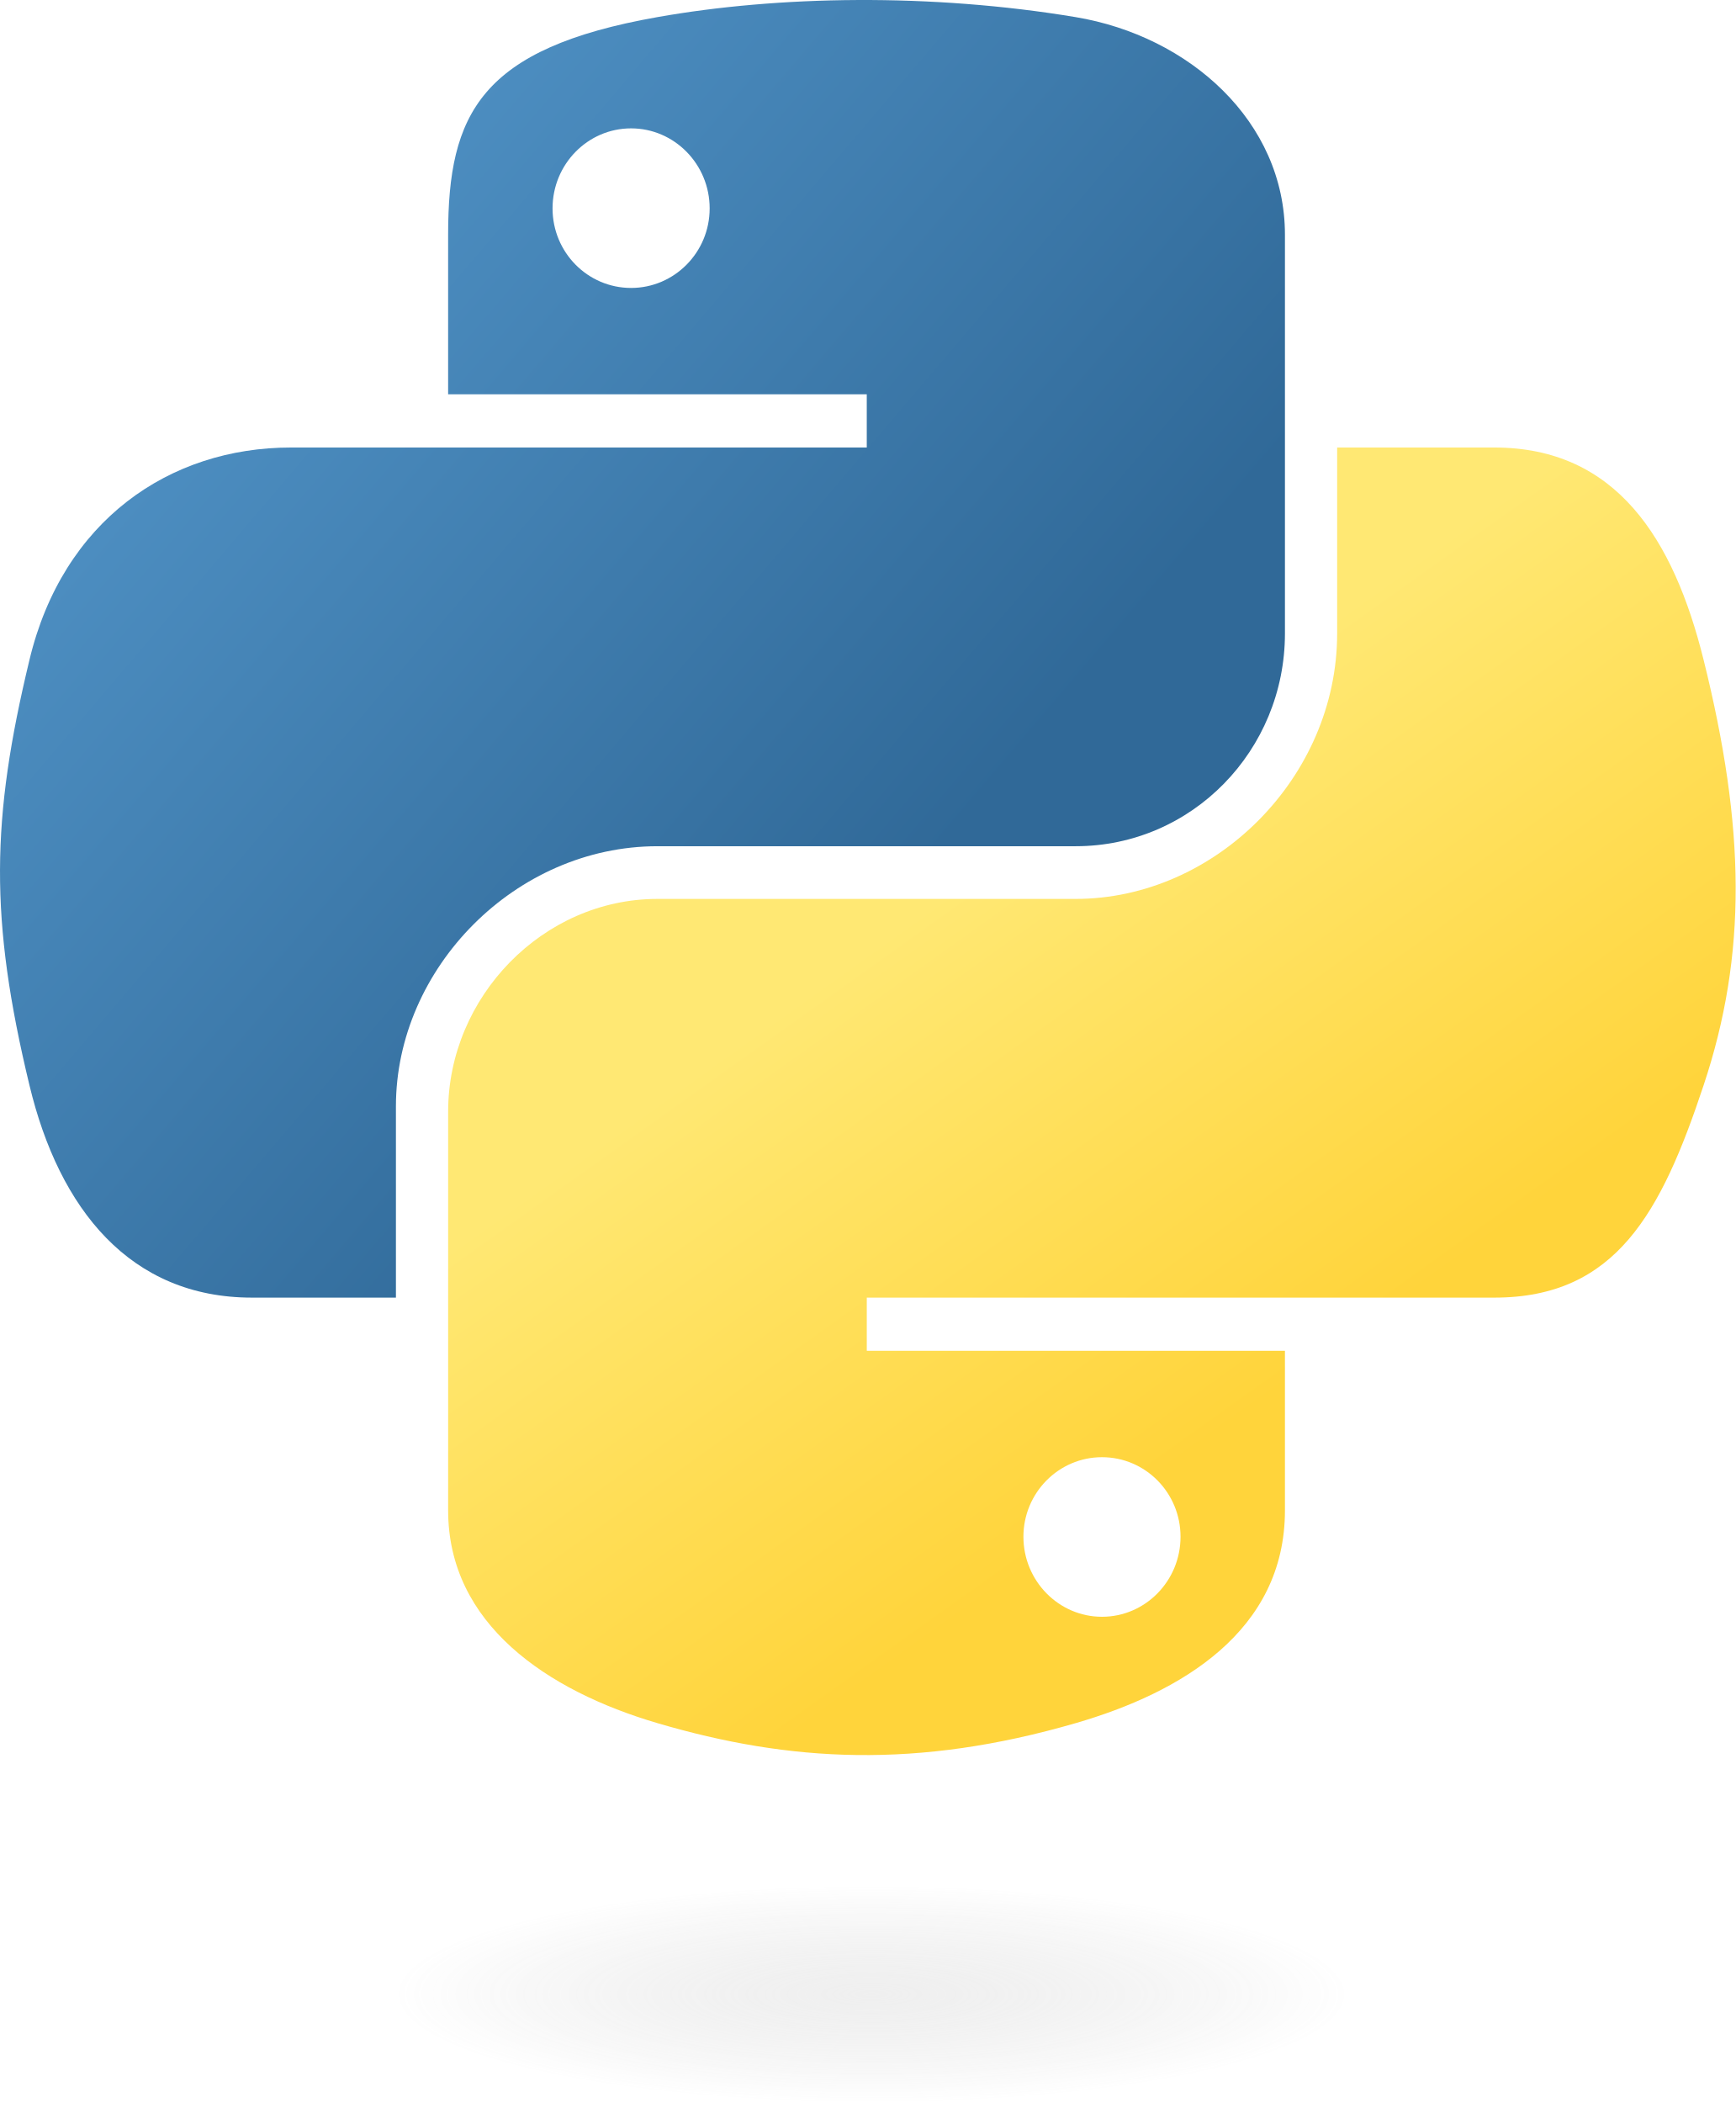
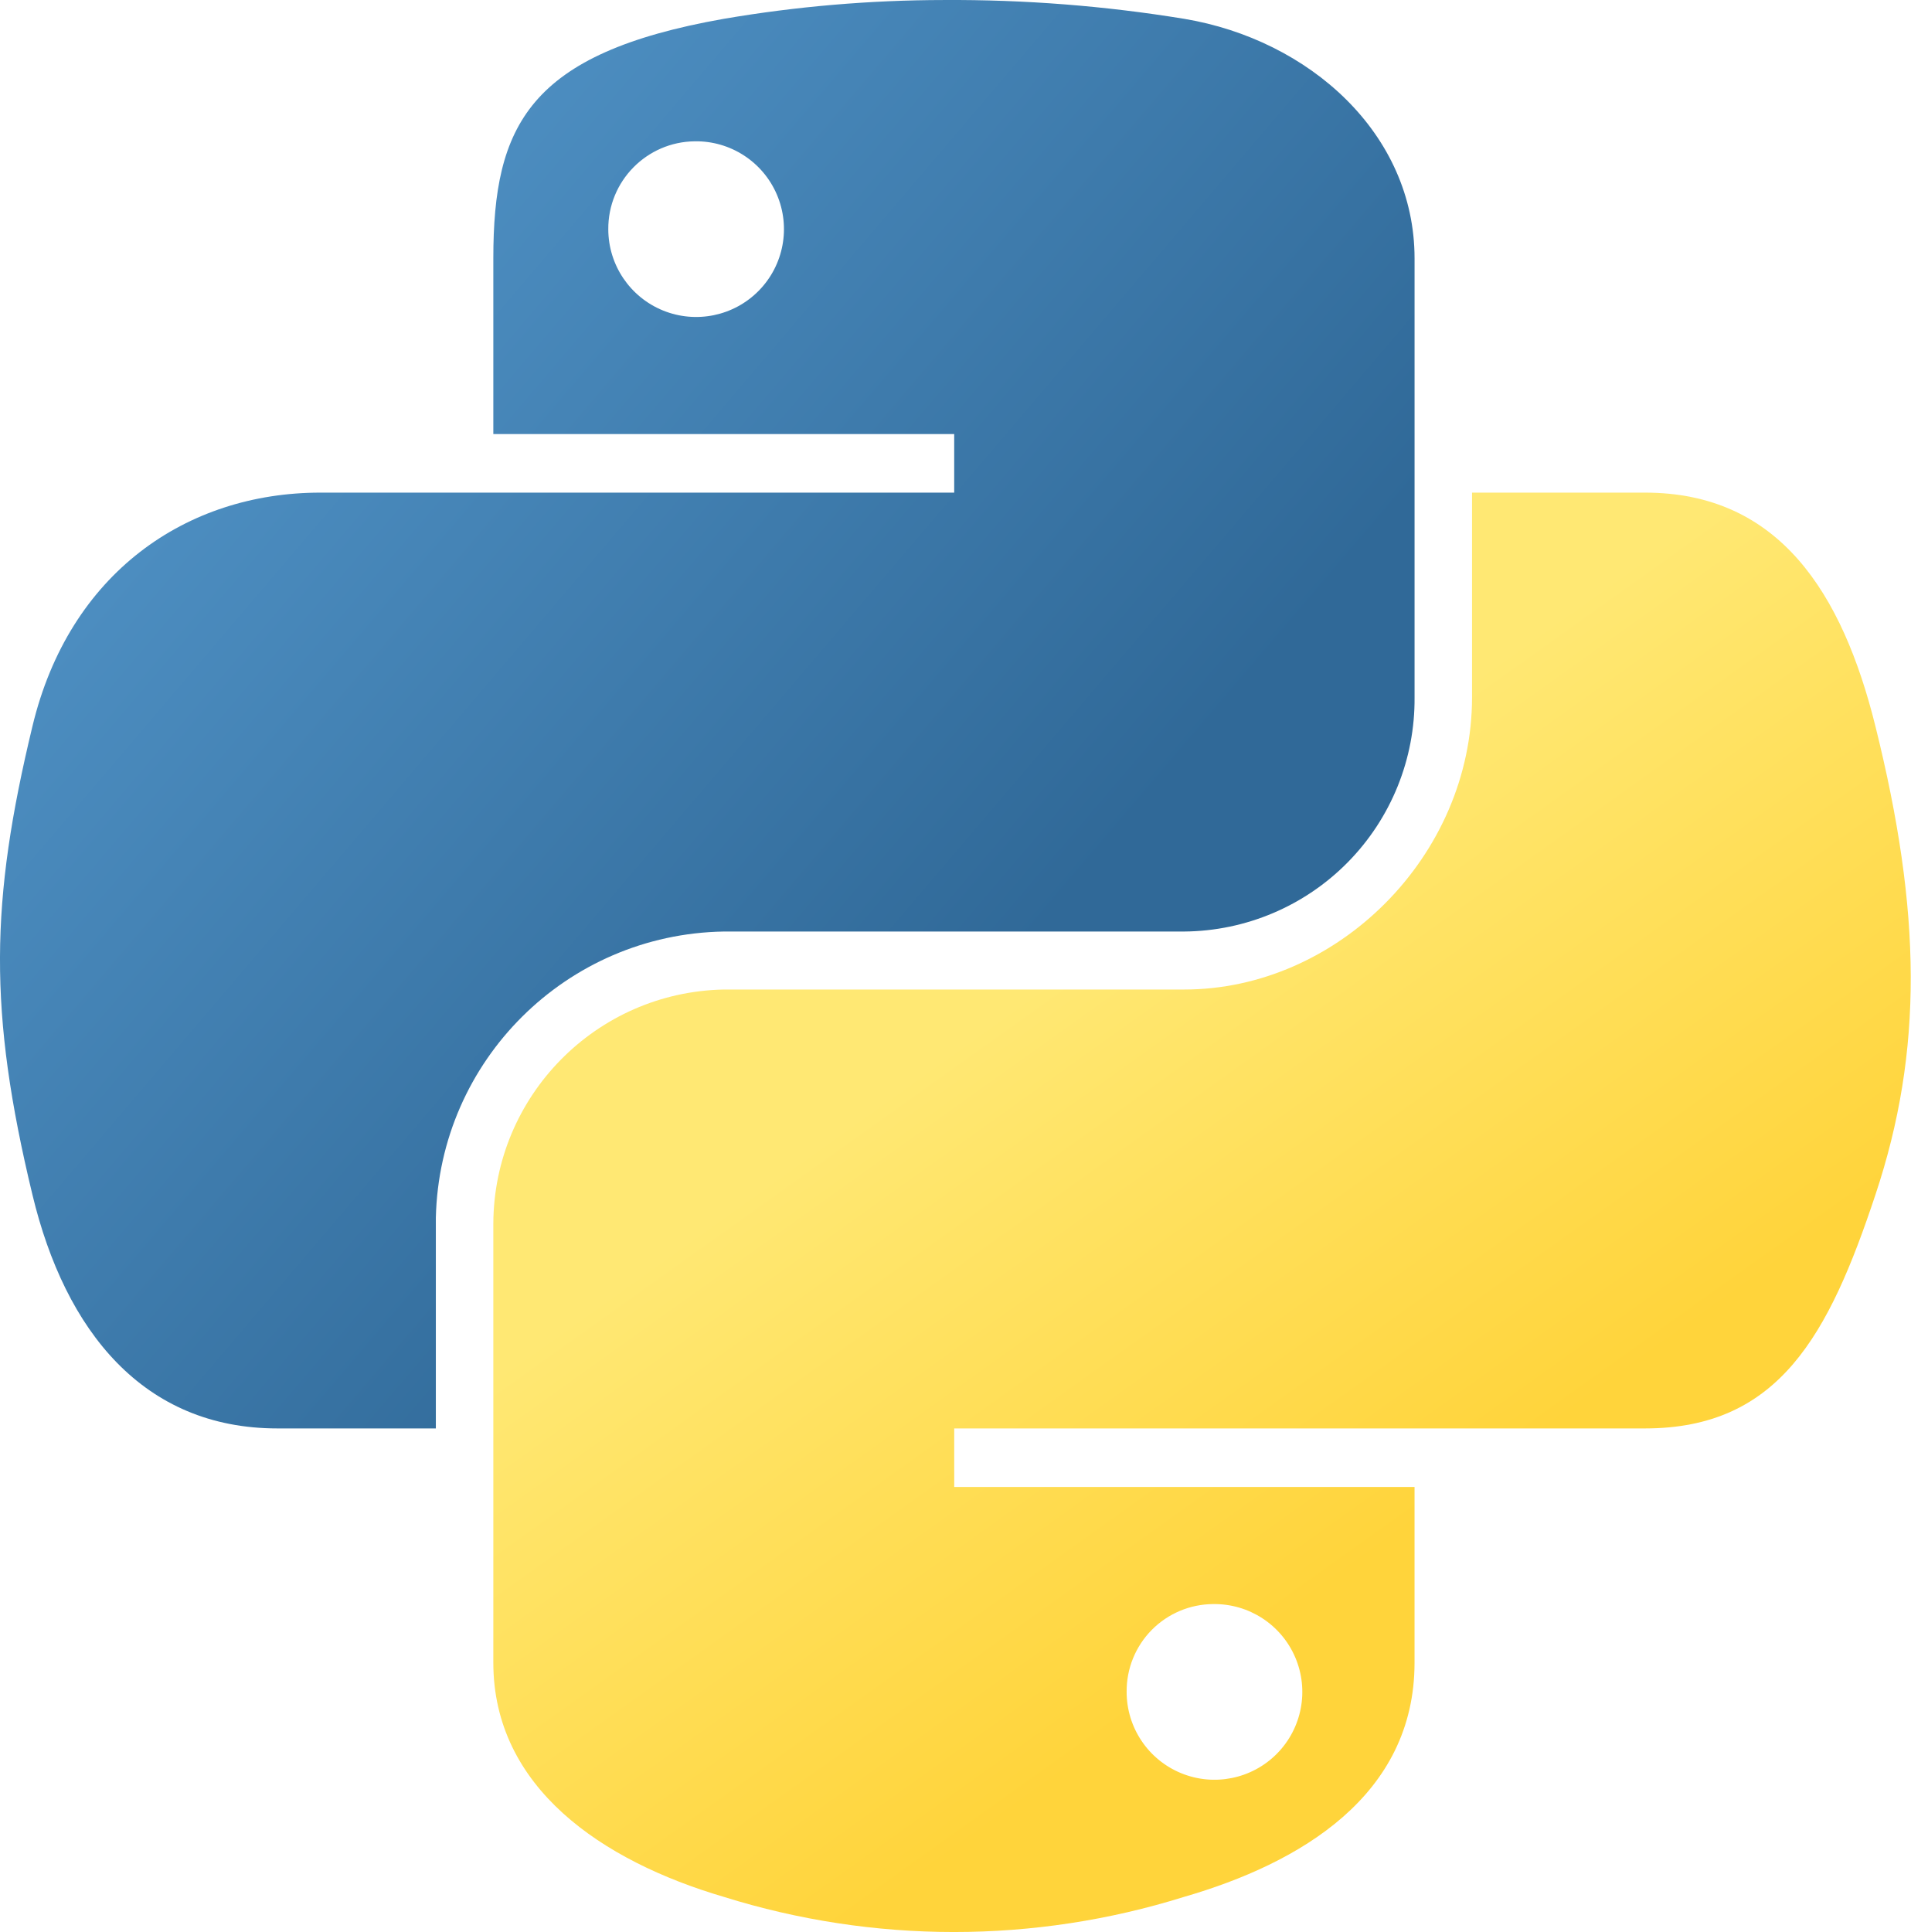
- <svg xmlns="http://www.w3.org/2000/svg" xmlns:xlink="http://www.w3.org/1999/xlink" version="1.0" id="svg2" width="83.371pt" height="101.001pt">
-   <defs id="defs4">
-     <linearGradient id="linearGradient2795">
-       <stop style="stop-color:#b8b8b8;stop-opacity:0.498;" offset="0" id="stop2797" />
-       <stop style="stop-color:#7f7f7f;stop-opacity:0;" offset="1" id="stop2799" />
+ <svg xmlns="http://www.w3.org/2000/svg" viewBox="0 0 111.161 112.389">
+   <defs>
+     <linearGradient id="e5b9516e-a12b-4845-be05-ad277b22a211" x1="766.01" y1="-643.335" x2="875.027" y2="-737.129" gradientTransform="matrix(0.56254, 0, 0, -0.56797, -433.6394, -362.1958)" gradientUnits="userSpaceOnUse">
+       <stop offset="0" stop-color="#5a9fd4" />
+       <stop offset="1" stop-color="#306998" />
    </linearGradient>
-     <linearGradient id="linearGradient2787">
-       <stop style="stop-color:#7f7f7f;stop-opacity:0.5;" offset="0" id="stop2789" />
-       <stop style="stop-color:#7f7f7f;stop-opacity:0;" offset="1" id="stop2791" />
+     <linearGradient id="bbbbbd7b-862a-4c71-a8ce-cba86782d3c6" x1="917.173" y1="-793.897" x2="878.244" y2="-738.818" gradientTransform="matrix(0.56254, 0, 0, -0.56797, -433.6394, -362.1958)" gradientUnits="userSpaceOnUse">
+       <stop offset="0" stop-color="#ffd43b" />
+       <stop offset="1" stop-color="#ffe873" />
    </linearGradient>
-     <linearGradient id="linearGradient3676">
-       <stop style="stop-color:#b2b2b2;stop-opacity:0.5;" offset="0" id="stop3678" />
-       <stop style="stop-color:#b3b3b3;stop-opacity:0;" offset="1" id="stop3680" />
-     </linearGradient>
-     <linearGradient id="linearGradient3236">
-       <stop style="stop-color:#f4f4f4;stop-opacity:1" offset="0" id="stop3244" />
-       <stop style="stop-color:white;stop-opacity:1" offset="1" id="stop3240" />
-     </linearGradient>
-     <linearGradient id="linearGradient4671">
-       <stop style="stop-color:#ffd43b;stop-opacity:1;" offset="0" id="stop4673" />
-       <stop style="stop-color:#ffe873;stop-opacity:1" offset="1" id="stop4675" />
-     </linearGradient>
-     <linearGradient id="linearGradient4689">
-       <stop style="stop-color:#5a9fd4;stop-opacity:1;" offset="0" id="stop4691" />
-       <stop style="stop-color:#306998;stop-opacity:1;" offset="1" id="stop4693" />
-     </linearGradient>
-     <linearGradient x1="224.24" y1="144.757" x2="-65.309" y2="144.757" id="linearGradient2987" xlink:href="#linearGradient4671" gradientUnits="userSpaceOnUse" gradientTransform="translate(100.2702,99.61116)" />
-     <linearGradient x1="172.942" y1="77.476" x2="26.67" y2="76.313" id="linearGradient2990" xlink:href="#linearGradient4689" gradientUnits="userSpaceOnUse" gradientTransform="translate(100.2702,99.61116)" />
-     <linearGradient xlink:href="#linearGradient4689" id="linearGradient2587" gradientUnits="userSpaceOnUse" gradientTransform="translate(100.2702,99.61116)" x1="172.942" y1="77.476" x2="26.67" y2="76.313" />
-     <linearGradient xlink:href="#linearGradient4671" id="linearGradient2589" gradientUnits="userSpaceOnUse" gradientTransform="translate(100.2702,99.61116)" x1="224.24" y1="144.757" x2="-65.309" y2="144.757" />
-     <linearGradient xlink:href="#linearGradient4689" id="linearGradient2248" gradientUnits="userSpaceOnUse" gradientTransform="translate(100.2702,99.61116)" x1="172.942" y1="77.476" x2="26.67" y2="76.313" />
-     <linearGradient xlink:href="#linearGradient4671" id="linearGradient2250" gradientUnits="userSpaceOnUse" gradientTransform="translate(100.2702,99.61116)" x1="224.24" y1="144.757" x2="-65.309" y2="144.757" />
-     <linearGradient xlink:href="#linearGradient4671" id="linearGradient2255" gradientUnits="userSpaceOnUse" gradientTransform="matrix(0.562541,0,0,0.567972,-11.5974,-7.60954)" x1="224.24" y1="144.757" x2="-65.309" y2="144.757" />
-     <linearGradient xlink:href="#linearGradient4689" id="linearGradient2258" gradientUnits="userSpaceOnUse" gradientTransform="matrix(0.562541,0,0,0.567972,-11.5974,-7.60954)" x1="172.942" y1="76.176" x2="26.67" y2="76.313" />
-     <radialGradient xlink:href="#linearGradient2795" id="radialGradient2801" cx="61.519" cy="132.286" fx="61.519" fy="132.286" r="29.037" gradientTransform="matrix(1,0,0,0.177966,0,108.7434)" gradientUnits="userSpaceOnUse" />
-     <linearGradient xlink:href="#linearGradient4671" id="linearGradient1475" gradientUnits="userSpaceOnUse" gradientTransform="matrix(0.562541,0,0,0.567972,-14.99112,-11.70237)" x1="150.961" y1="192.352" x2="112.031" y2="137.273" />
-     <linearGradient xlink:href="#linearGradient4689" id="linearGradient1478" gradientUnits="userSpaceOnUse" gradientTransform="matrix(0.562541,0,0,0.567972,-14.99112,-11.70237)" x1="26.649" y1="20.604" x2="135.665" y2="114.398" />
-     <radialGradient xlink:href="#linearGradient2795" id="radialGradient1480" gradientUnits="userSpaceOnUse" gradientTransform="matrix(1.7490565e-8,-0.239947,1.054668,3.7915457e-7,-83.7008,142.462)" cx="61.519" cy="132.286" fx="61.519" fy="132.286" r="29.037" />
  </defs>
-   <path style="fill:url(#linearGradient1478);fill-opacity:1" d="M 54.919,9.1927421e-4 C 50.335,0.022 45.958,0.413 42.106,1.095 30.76,3.099 28.7,7.295 28.7,15.032 v 10.219 h 26.812 v 3.406 h -26.812 -10.062 c -7.792,0 -14.616,4.684 -16.75,13.594 -2.462,10.213 -2.571,16.586 0,27.25 1.906,7.938 6.458,13.594 14.25,13.594 h 9.219 v -12.25 c 0,-8.85 7.657,-16.656 16.75,-16.656 h 26.781 c 7.455,0 13.406,-6.138 13.406,-13.625 v -25.531 c 0,-7.266 -6.13,-12.725 -13.406,-13.937 C 64.282,0.328 59.502,-0.02 54.919,9.1927421e-4 Z m -14.5,8.219 c 2.77,0 5.031,2.299 5.031,5.125 -2e-6,2.816 -2.262,5.094 -5.031,5.094 -2.779,-1e-6 -5.031,-2.277 -5.031,-5.094 -10e-7,-2.826 2.252,-5.125 5.031,-5.125 z" id="path1948" />
-   <path style="fill:url(#linearGradient1475);fill-opacity:1" d="m 85.638,28.657 v 11.906 c 0,9.231 -7.826,17 -16.75,17 h -26.781 c -7.336,0 -13.406,6.278 -13.406,13.625 v 25.531 c 0,7.266 6.319,11.54 13.406,13.625 8.487,2.496 16.626,2.947 26.781,0 6.75,-1.954 13.406,-5.888 13.406,-13.625 V 86.501 h -26.781 v -3.406 h 26.781 13.406 c 7.792,0 10.696,-5.435 13.406,-13.594 2.799,-8.399 2.68,-16.476 0,-27.25 -1.926,-7.757 -5.604,-13.594 -13.406,-13.594 z m -15.062,64.656 c 2.779,3e-6 5.031,2.277 5.031,5.094 -2e-6,2.826 -2.252,5.125 -5.031,5.125 -2.77,0 -5.031,-2.299 -5.031,-5.125 2e-6,-2.816 2.262,-5.094 5.031,-5.094 z" id="path1950" />
-   <ellipse style="opacity:0.444;fill:url(#radialGradient1480);fill-opacity:1;fill-rule:nonzero;stroke:none;stroke-width:15.417;stroke-miterlimit:4;stroke-dasharray:none;stroke-opacity:1" id="path1894" cx="55.817" cy="127.701" rx="35.931" ry="6.967" />
+   <g id="e797fa6c-4526-4ae1-881d-b8ba85c49bc3" data-name="Layer 2">
+     <g id="ad24e122-486f-4b04-a453-9f9f943fb5b4" data-name="svg2">
+       <path id="ab064414-2ef0-45cf-9af2-1f3dbc2ee089" data-name="path1948" d="M54.919.001a76.56,76.56,0,0,0-12.812,1.094C30.76,3.099,28.7,7.295,28.7,15.032V25.251h26.812v3.406h-36.875c-7.792,0-14.616,4.684-16.75,13.594-2.462,10.213-2.571,16.586,0,27.25,1.906,7.938,6.458,13.594,14.25,13.594h9.219v-12.25a17.039,17.039,0,0,1,16.75-16.656H68.888a13.509,13.509,0,0,0,13.406-13.625V15.032c0-7.266-6.13-12.725-13.406-13.938A83.628,83.628,0,0,0,54.919.001Zm-14.5,8.219a5.11,5.11,0,1,1-5.031,5.125A5.087,5.087,0,0,1,40.419,8.22Z" fill="url(#e5b9516e-a12b-4845-be05-ad277b22a211)" />
+       <path id="bd414a65-dba6-40fe-ae35-b0099165582a" data-name="path1950" d="M85.638,28.657V40.563c0,9.231-7.826,17-16.75,17H42.106A13.678,13.678,0,0,0,28.7,71.188V96.72c0,7.266,6.319,11.54,13.406,13.625a44.859,44.859,0,0,0,26.781,0c6.75-1.954,13.406-5.888,13.406-13.625V86.501H55.513V83.095H95.7c7.792,0,10.696-5.435,13.406-13.594,2.799-8.399,2.68-16.476,0-27.25C107.18,34.493,103.502,28.657,95.7,28.657ZM70.575,93.313a5.11,5.11,0,1,1-5.031,5.094A5.06,5.06,0,0,1,70.575,93.313Z" fill="url(#bbbbbd7b-862a-4c71-a8ce-cba86782d3c6)" />
+     </g>
+   </g>
</svg>
